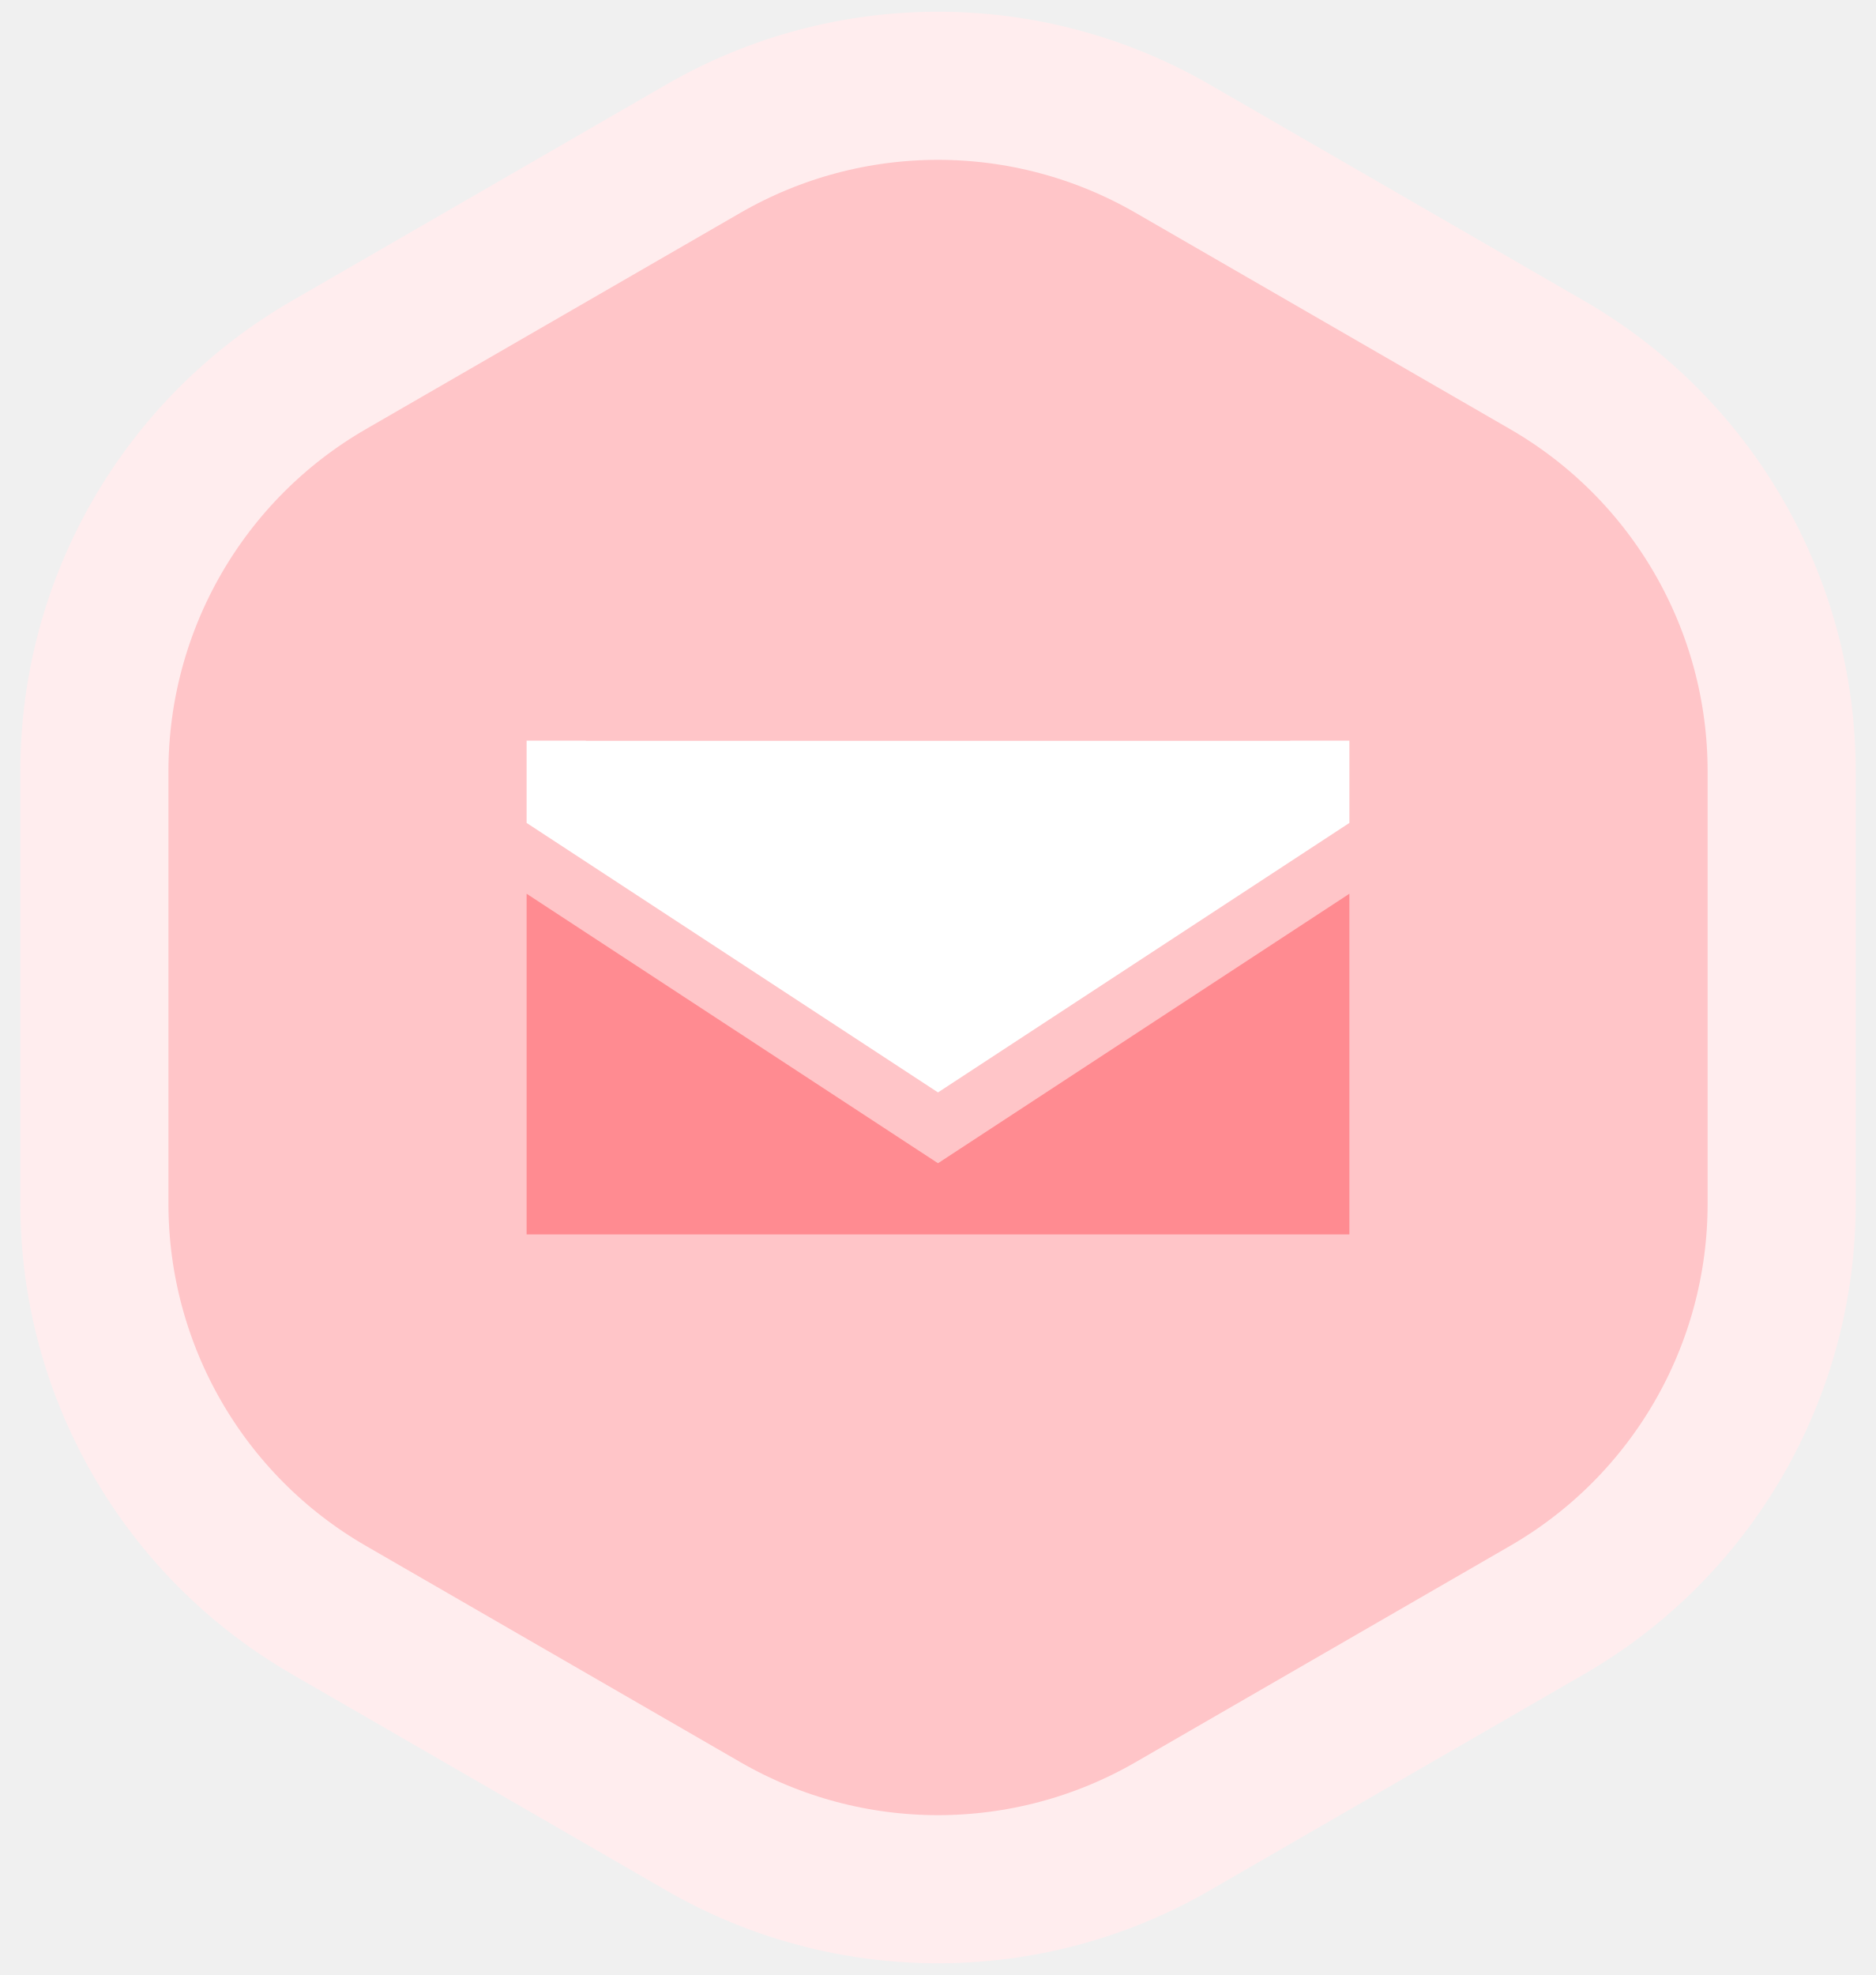
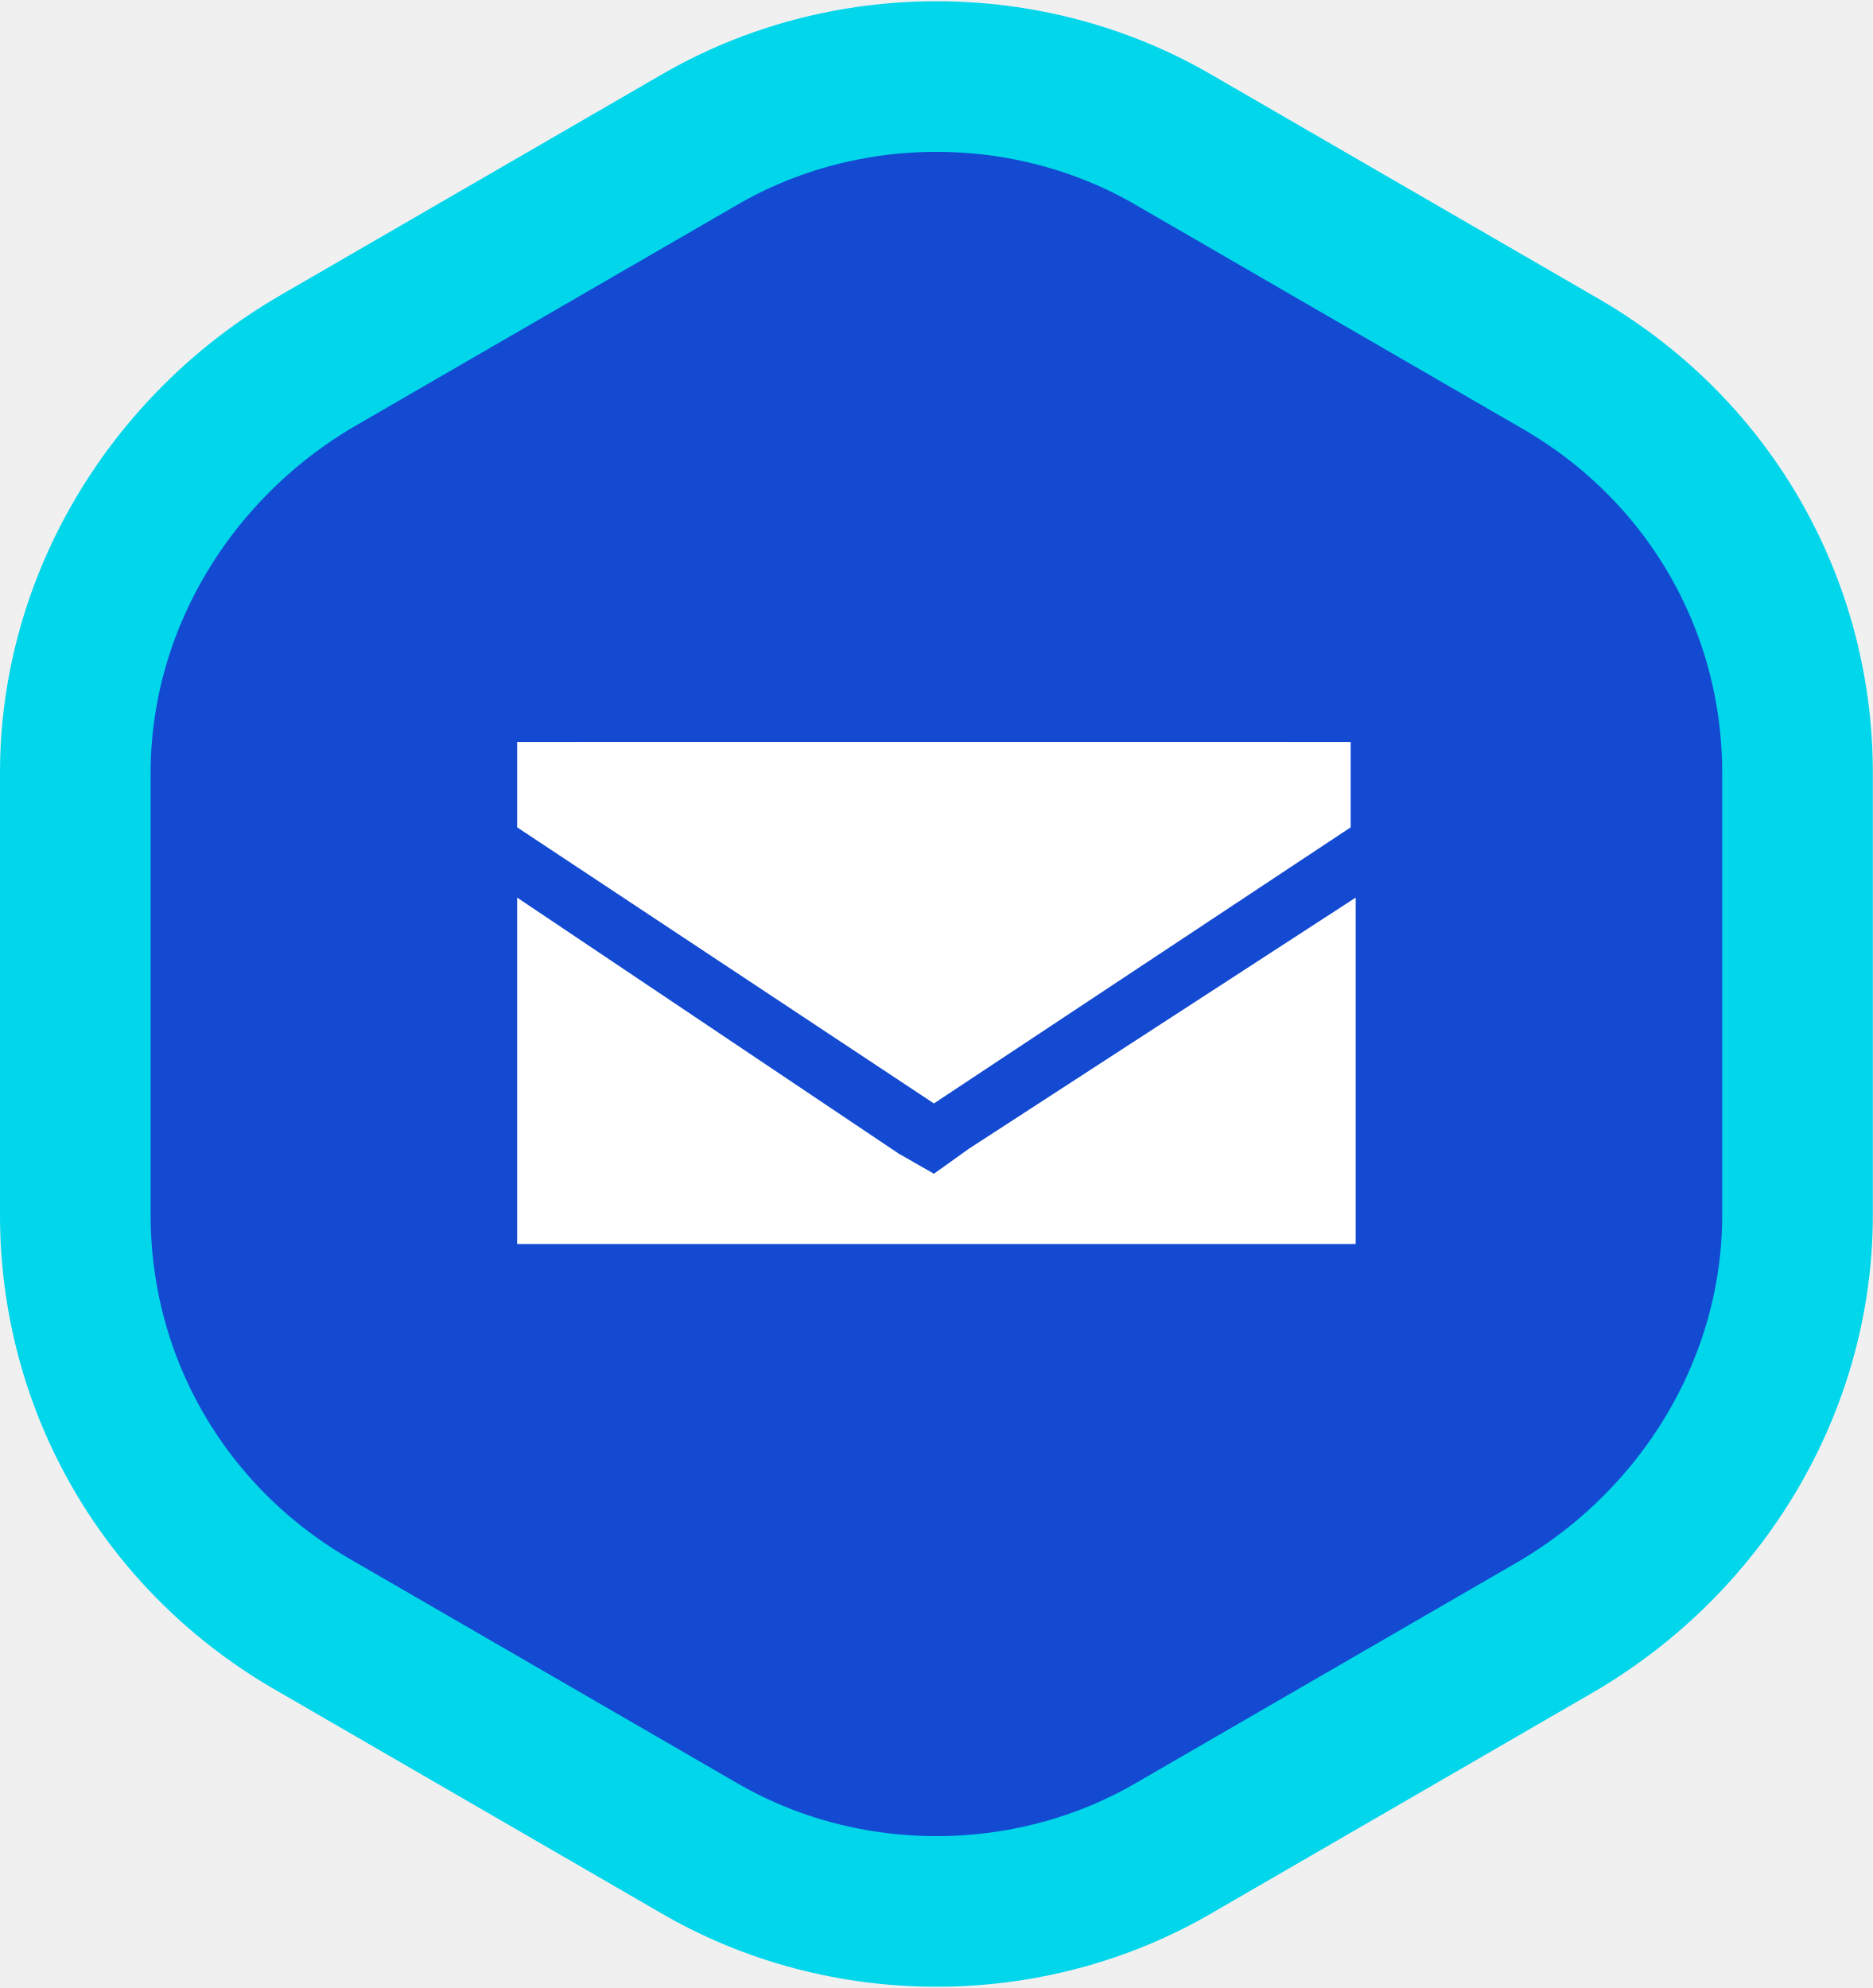
- <svg xmlns="http://www.w3.org/2000/svg" width="38" height="40" viewBox="0 0 38 40" fill="none">
-   <path d="M23.75 3.01C20.811 1.313 17.189 1.313 14.25 3.01L6.662 7.392C3.722 9.089 1.912 12.225 1.912 15.619V24.381C1.912 27.775 3.722 30.911 6.662 32.608L14.25 36.99C17.189 38.687 20.811 38.687 23.75 36.99L31.338 32.608C34.278 30.911 36.089 27.775 36.089 24.381V15.619C36.089 12.225 34.278 9.089 31.338 7.392L23.75 3.01Z" fill="#FFC5C8" stroke="#FFEDEE" stroke-width="3" />
-   <g style="mix-blend-mode:overlay">
-     <path fill-rule="evenodd" clip-rule="evenodd" d="M10.667 18.101V25H27.333V18.101L19.657 23.129L19 23.559L18.343 23.129L10.667 18.101ZM26.133 15H19H11.867V16.018L19 20.691L26.133 16.018V15Z" fill="black" />
-     <path d="M10.667 15V16.667L19 22.125L27.333 16.667V15H10.667Z" fill="white" />
+ <svg xmlns="http://www.w3.org/2000/svg" version="1.1" id="Capa_1" x="0px" y="0px" viewBox="0 0 37.3 39.6" style="enable-background:new 0 0 37.3 39.6;" xml:space="preserve">
+   <style type="text/css">
+ 	.st0{fill:#134AD1;stroke:#01D6EB;stroke-width:3;}
+ 	.st1{fill-rule:evenodd;clip-rule:evenodd;fill:#FFFFFF;}
+ 	.st2{fill:#FFFFFF;}
+ </style>
+   <path id="path4" class="st0" d="M23.4,2.8c-2.9-1.7-6.6-1.7-9.5,0L6.3,7.2C3.4,8.9,1.5,12,1.5,15.4v8.8c0,3.4,1.8,6.5,4.8,8.2  l7.6,4.4c2.9,1.7,6.6,1.7,9.5,0l7.6-4.4c2.9-1.7,4.8-4.8,4.8-8.2v-8.8c0-3.4-1.8-6.5-4.8-8.2L23.4,2.8z" />
+   <g id="g10" transform="translate(-0.4,-0.2198278)">
+     <path id="path6" class="st1" d="M10.7,18.1V25h16.7v-6.9l-7.7,5L19,23.6l-0.7-0.4L10.7,18.1z M26.1,15H19h-7.1v1l7.1,4.7l7.1-4.7   V15z" />
+     <path id="path8" class="st2" d="M10.7,15v1.7l8.3,5.5l8.3-5.5V15H10.7z" />
  </g>
</svg>
